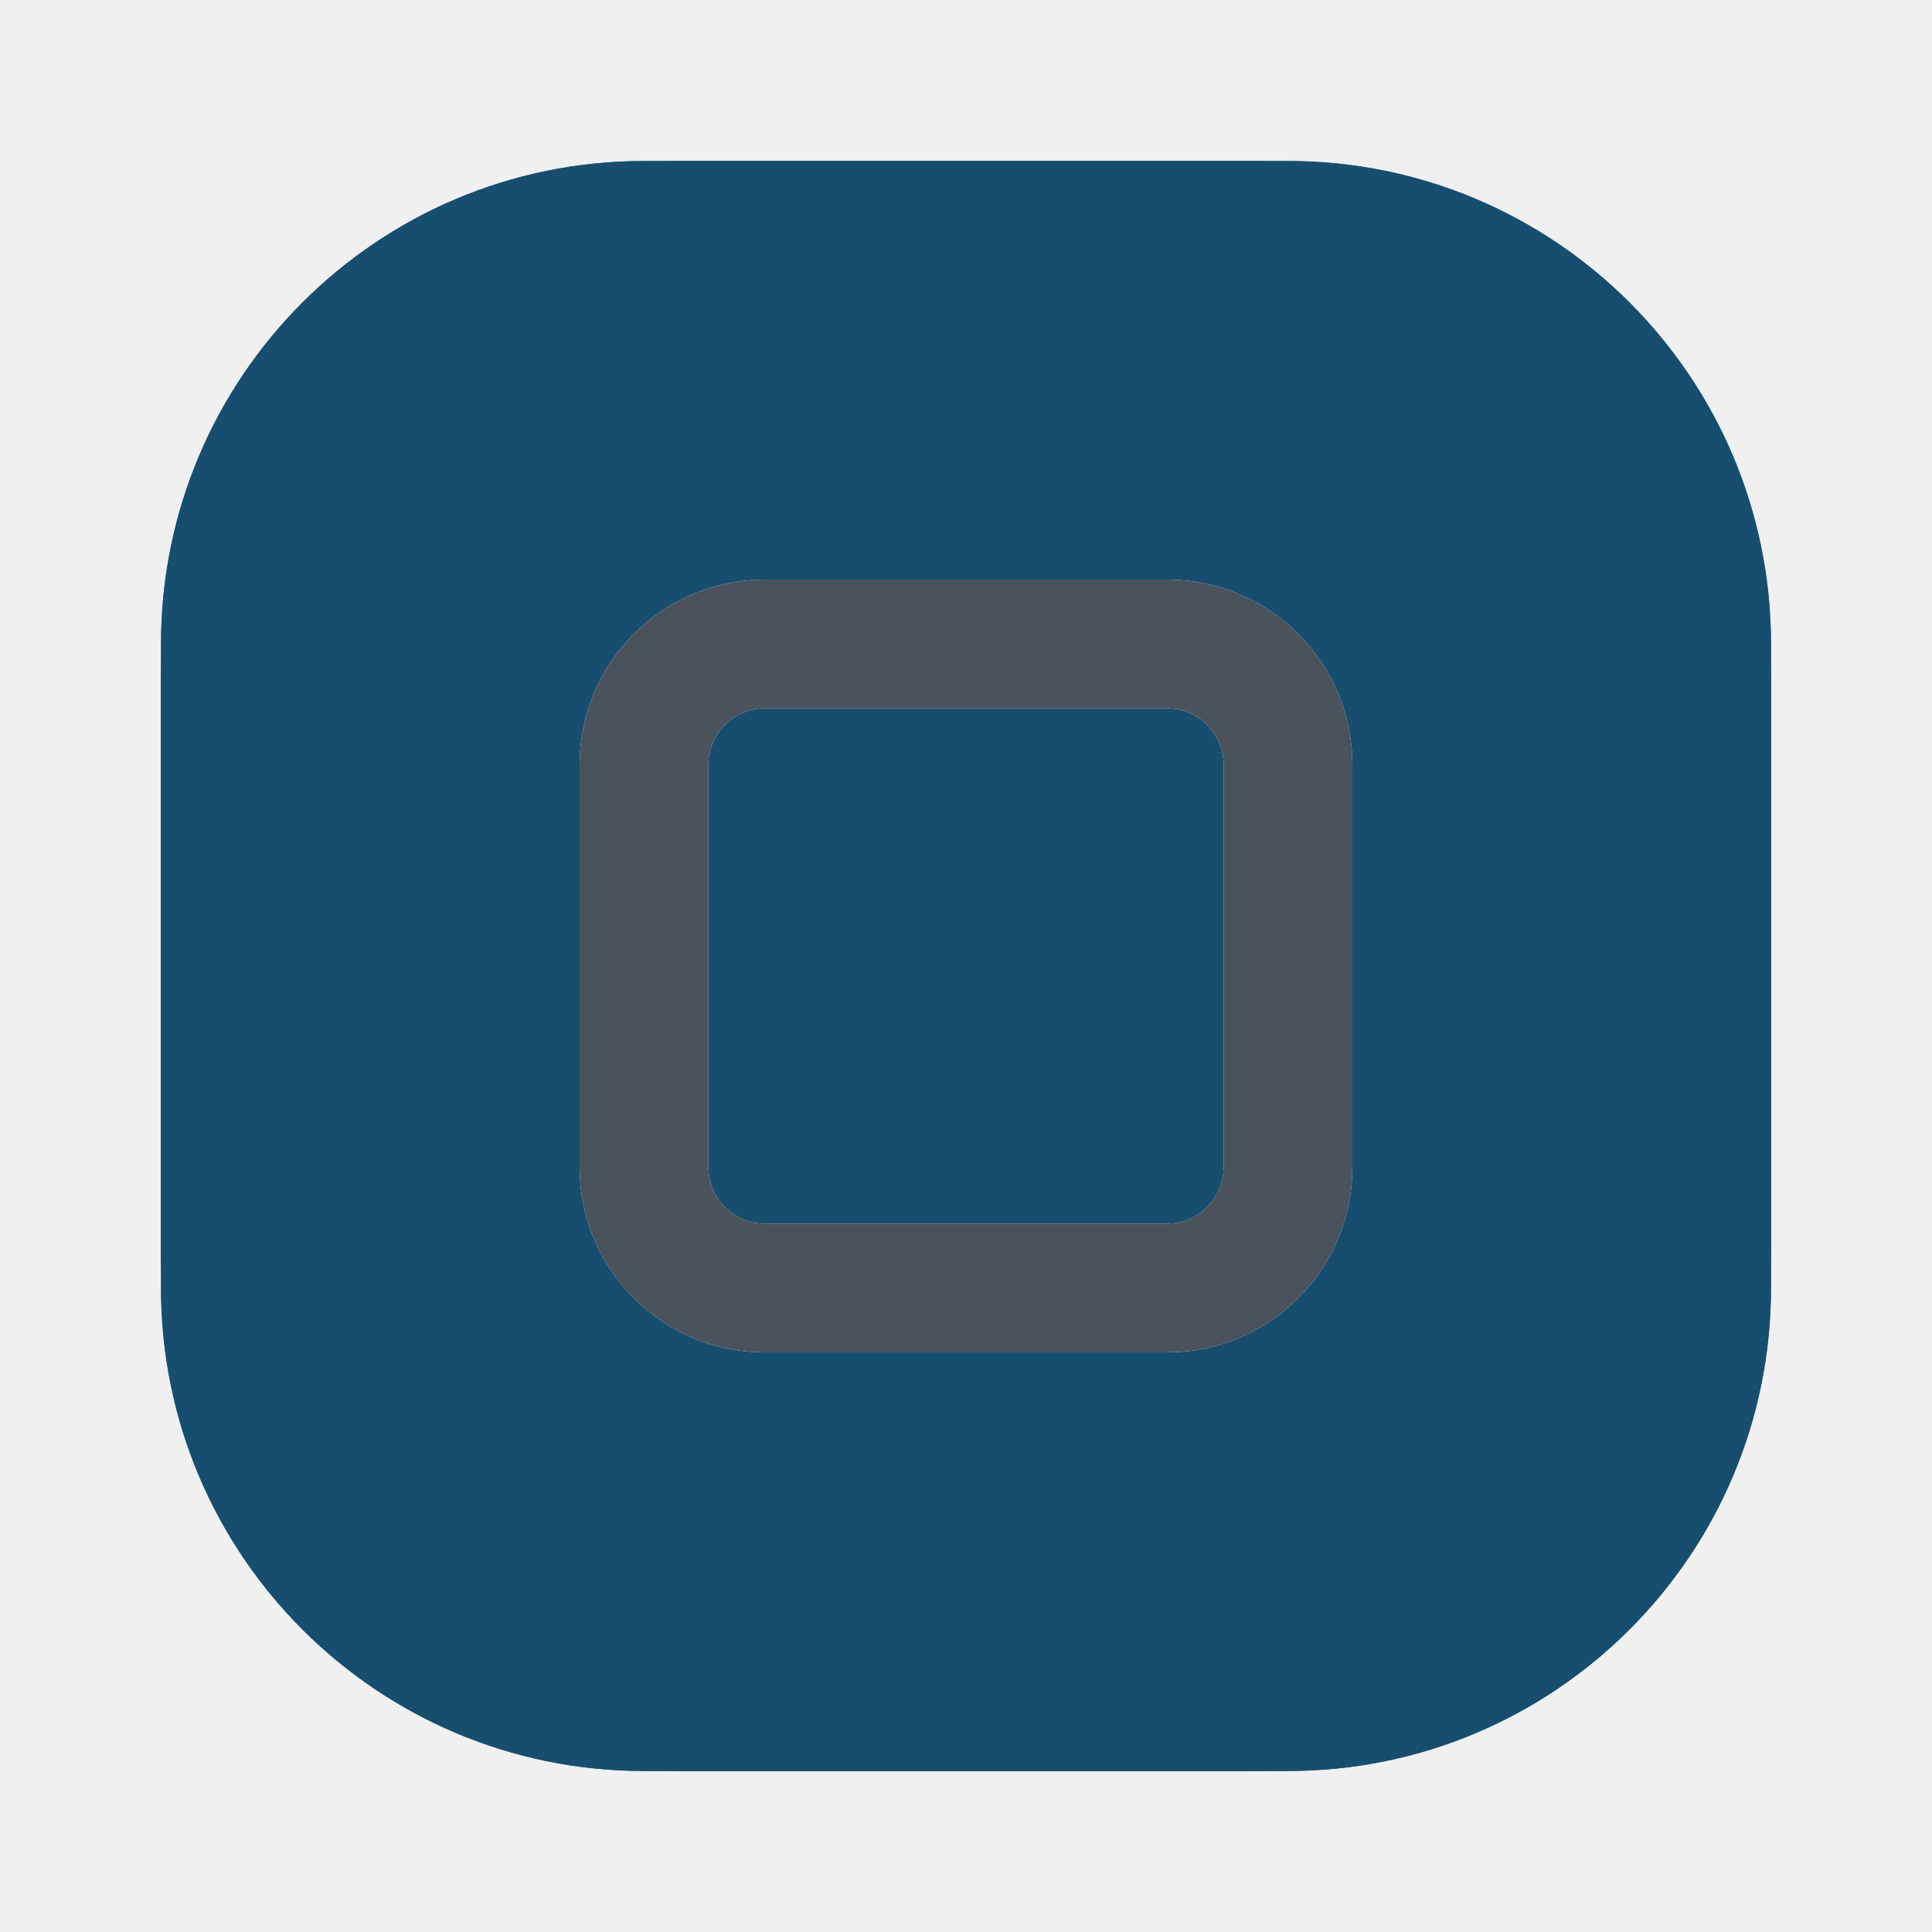
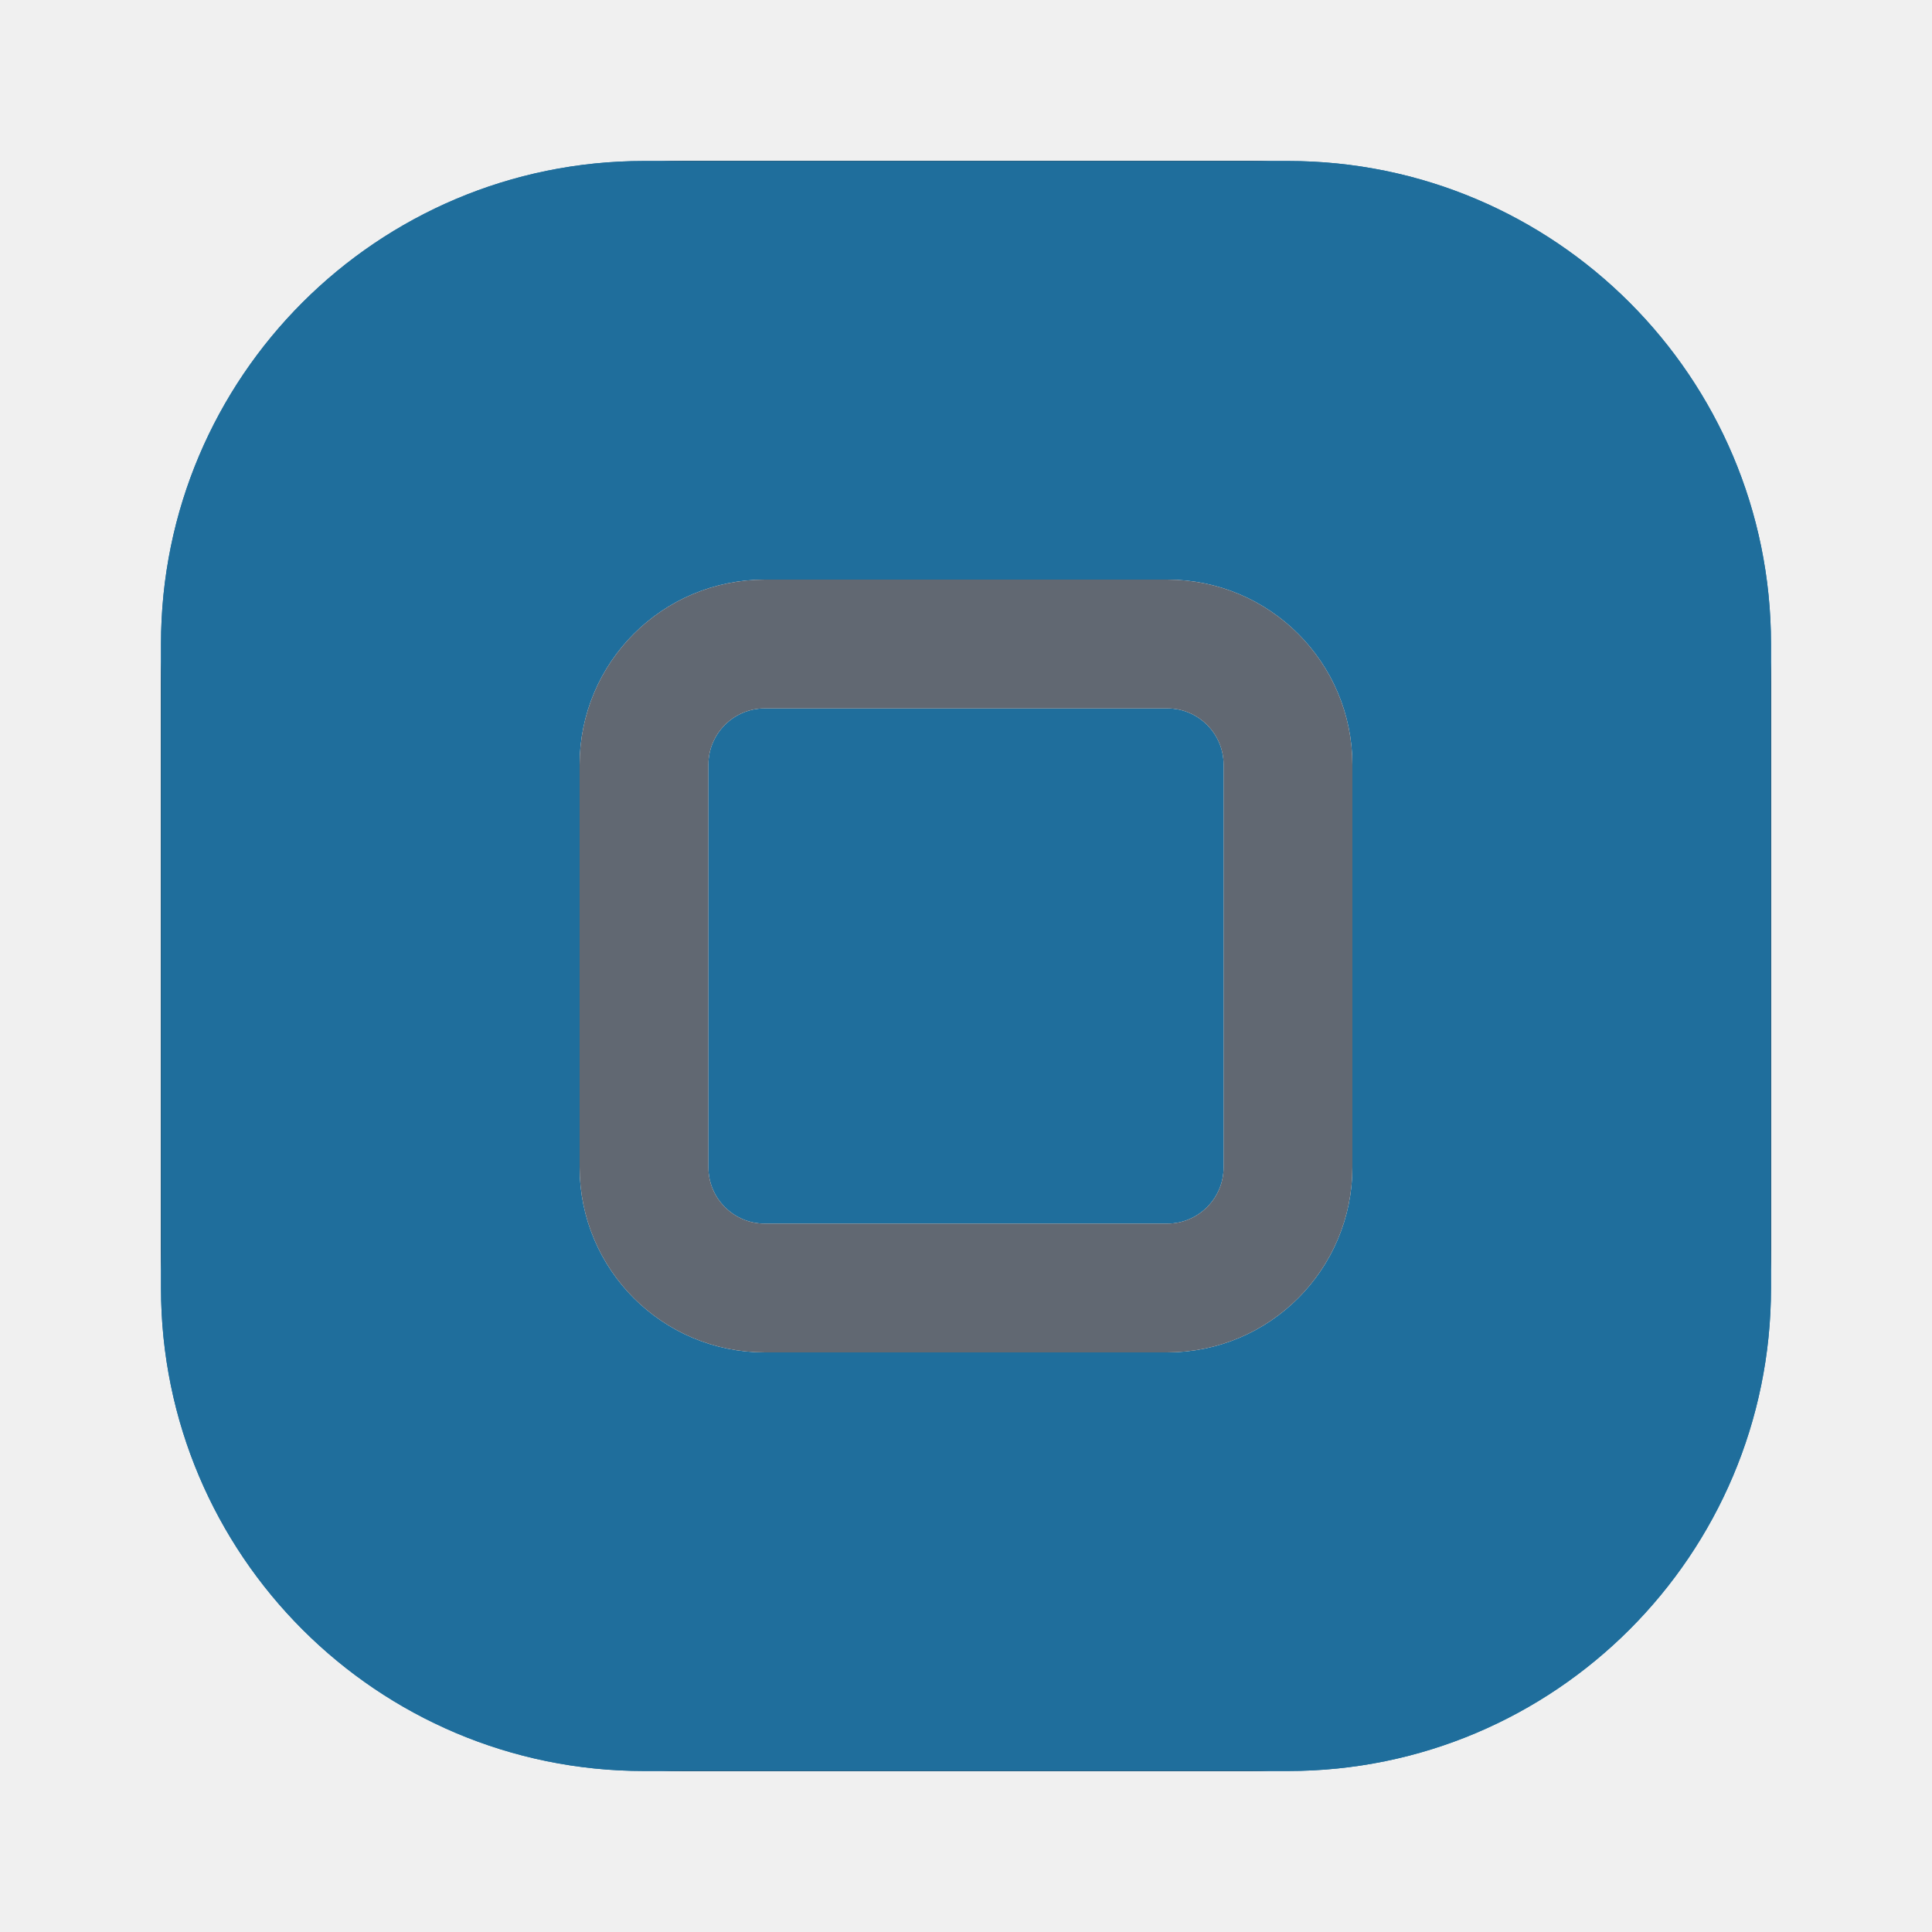
<svg xmlns="http://www.w3.org/2000/svg" width="24" height="24" viewBox="0 0 24 24" version="1.1">
  <g id="active-center">
    <rect x="0" y="0" width="24" height="24" fill="none" stroke="none" />
-     <rect x="8" y="8" width="8" height="8" rx="1.5" fill="none" stroke="#C8CED6" stroke-linecap="round" stroke-linejoin="round" stroke-width="1.6" />
+     <rect x="8" y="8" width="8" height="8" rx="1.5" fill="none" stroke="#E8EBF0" stroke-linecap="round" stroke-linejoin="round" stroke-width="1.6" />
  </g>
  <g id="hover-center">
    <rect x="0" y="0" width="24" height="24" fill="none" stroke="none" />
-     <rect x="2.5" y="2.5" width="19" height="19" rx="6" fill="none" stroke="#2A7FA8" stroke-width="1" />
-     <rect x="8" y="8" width="8" height="8" rx="1.5" fill="none" stroke="#E8EBF0" stroke-linecap="round" stroke-linejoin="round" stroke-width="1.6" />
+     <rect x="2.5" y="2.5" width="19" height="19" rx="6" fill="none" stroke="#D08084" stroke-width="1" />
+     <rect x="8" y="8" width="8" height="8" rx="1.5" fill="none" stroke="#D08084" stroke-linecap="round" stroke-linejoin="round" stroke-width="1.6" />
  </g>
  <g id="pressed-center">
    <rect x="0" y="0" width="24" height="24" fill="none" stroke="none" />
    <rect x="2" y="2" width="20" height="20" rx="6" fill="#1F6E9C" />
    <rect x="8" y="8" width="8" height="8" rx="1.5" fill="none" stroke="#FFFFFF" stroke-linecap="round" stroke-linejoin="round" stroke-width="1.6" />
  </g>
  <g id="deactivated-center">
    <rect x="0" y="0" width="24" height="24" fill="none" stroke="none" />
-     <rect x="8" y="8" width="8" height="8" rx="1.5" fill="none" stroke="#5F6874" stroke-linecap="round" stroke-linejoin="round" stroke-width="1.6" />
+     <rect x="8" y="8" width="8" height="8" rx="1.5" fill="none" stroke="#636B74" stroke-linecap="round" stroke-linejoin="round" stroke-width="1.6" />
  </g>
  <g id="inactive-center">
    <rect x="0" y="0" width="24" height="24" fill="none" stroke="none" />
    <rect x="8" y="8" width="8" height="8" rx="1.5" fill="none" stroke="#8D97A4" stroke-linecap="round" stroke-linejoin="round" stroke-width="1.6" />
  </g>
  <g id="hover-inactive-center">
    <rect x="0" y="0" width="24" height="24" fill="none" stroke="none" />
-     <rect x="2.5" y="2.5" width="19" height="19" rx="6" fill="none" stroke="#3B3D42" stroke-width="1" />
-     <rect x="8" y="8" width="8" height="8" rx="1.5" fill="none" stroke="#C8CED6" stroke-linecap="round" stroke-linejoin="round" stroke-width="1.6" />
+     <rect x="2.5" y="2.5" width="19" height="19" rx="6" fill="none" stroke="#222529" stroke-width="1" />
+     <rect x="8" y="8" width="8" height="8" rx="1.5" fill="none" stroke="#8D97A4" stroke-linecap="round" stroke-linejoin="round" stroke-width="1.6" />
  </g>
  <g id="pressed-inactive-center">
    <rect x="0" y="0" width="24" height="24" fill="none" stroke="none" />
-     <rect x="2" y="2" width="20" height="20" rx="6" fill="#174E70" />
+     <rect x="2" y="2" width="20" height="20" rx="6" fill="#1F6E9C" />
    <rect x="8" y="8" width="8" height="8" rx="1.5" fill="none" stroke="#FFFFFF" stroke-linecap="round" stroke-linejoin="round" stroke-width="1.6" />
  </g>
  <g id="deactivated-inactive-center">
    <rect x="0" y="0" width="24" height="24" fill="none" stroke="none" />
-     <rect x="8" y="8" width="8" height="8" rx="1.5" fill="none" stroke="#4A525C" stroke-linecap="round" stroke-linejoin="round" stroke-width="1.6" />
+     <rect x="8" y="8" width="8" height="8" rx="1.5" fill="none" stroke="#616872" stroke-linecap="round" stroke-linejoin="round" stroke-width="1.6" />
  </g>
</svg>
